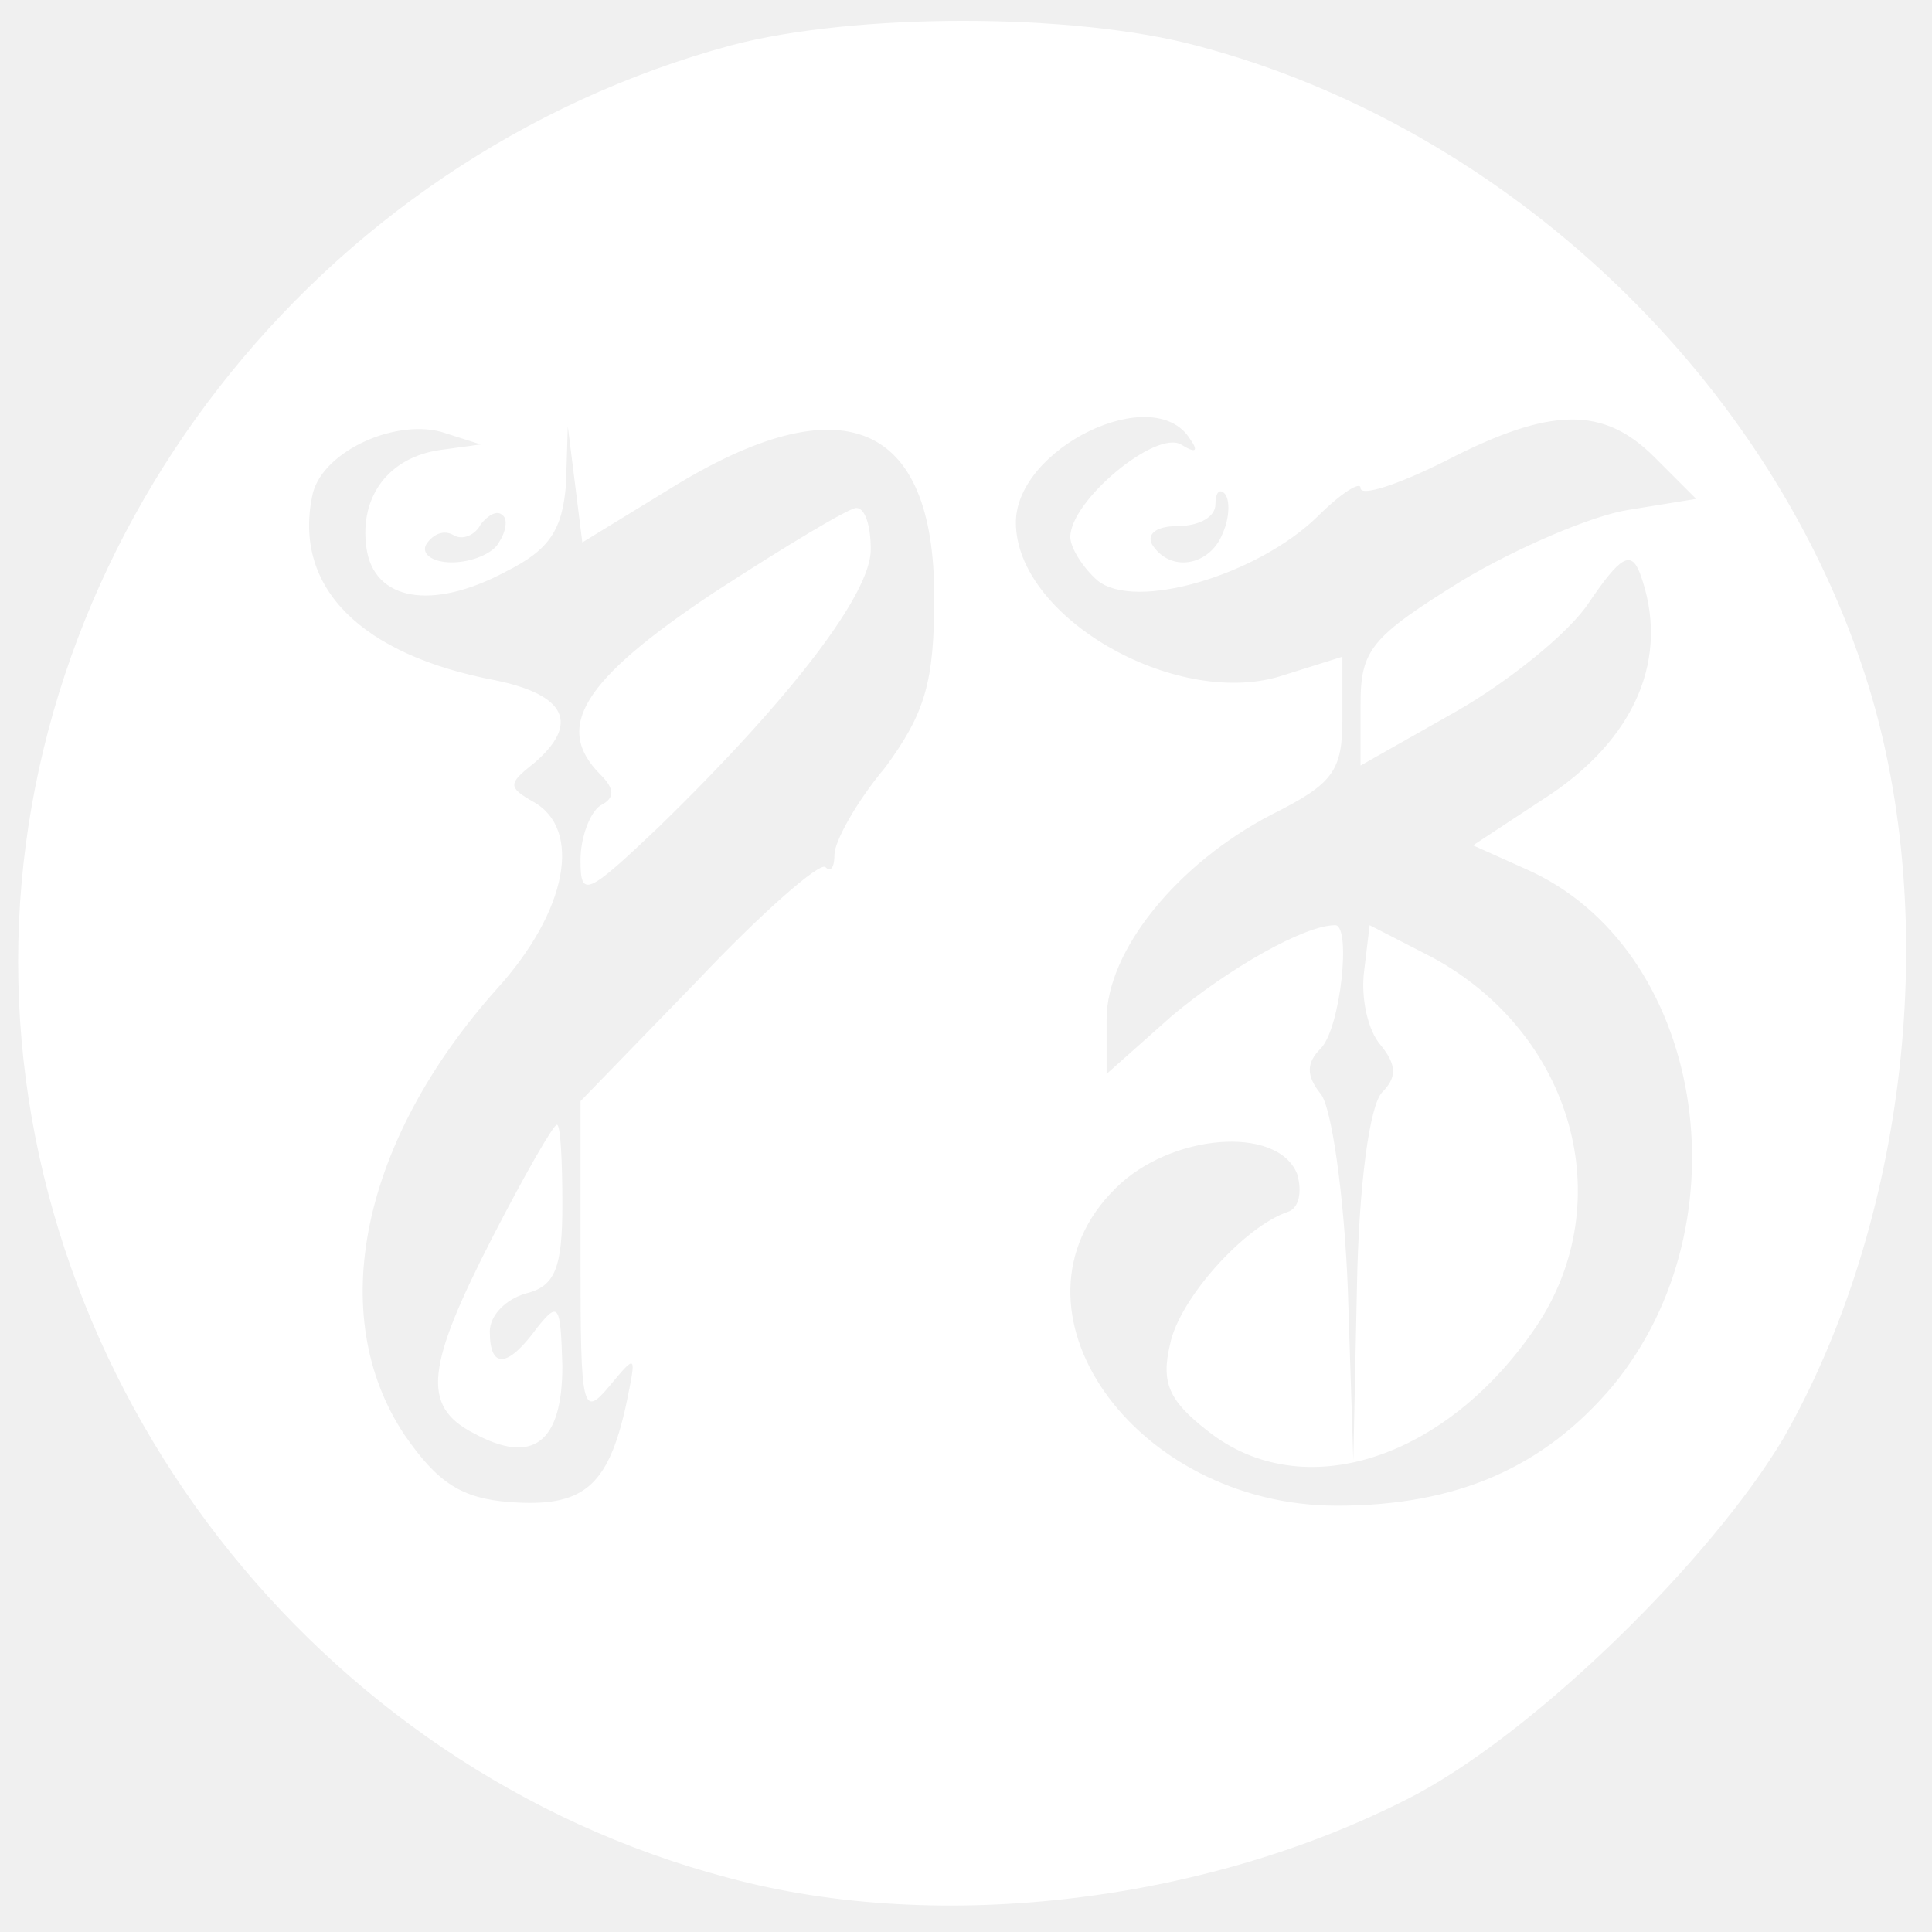
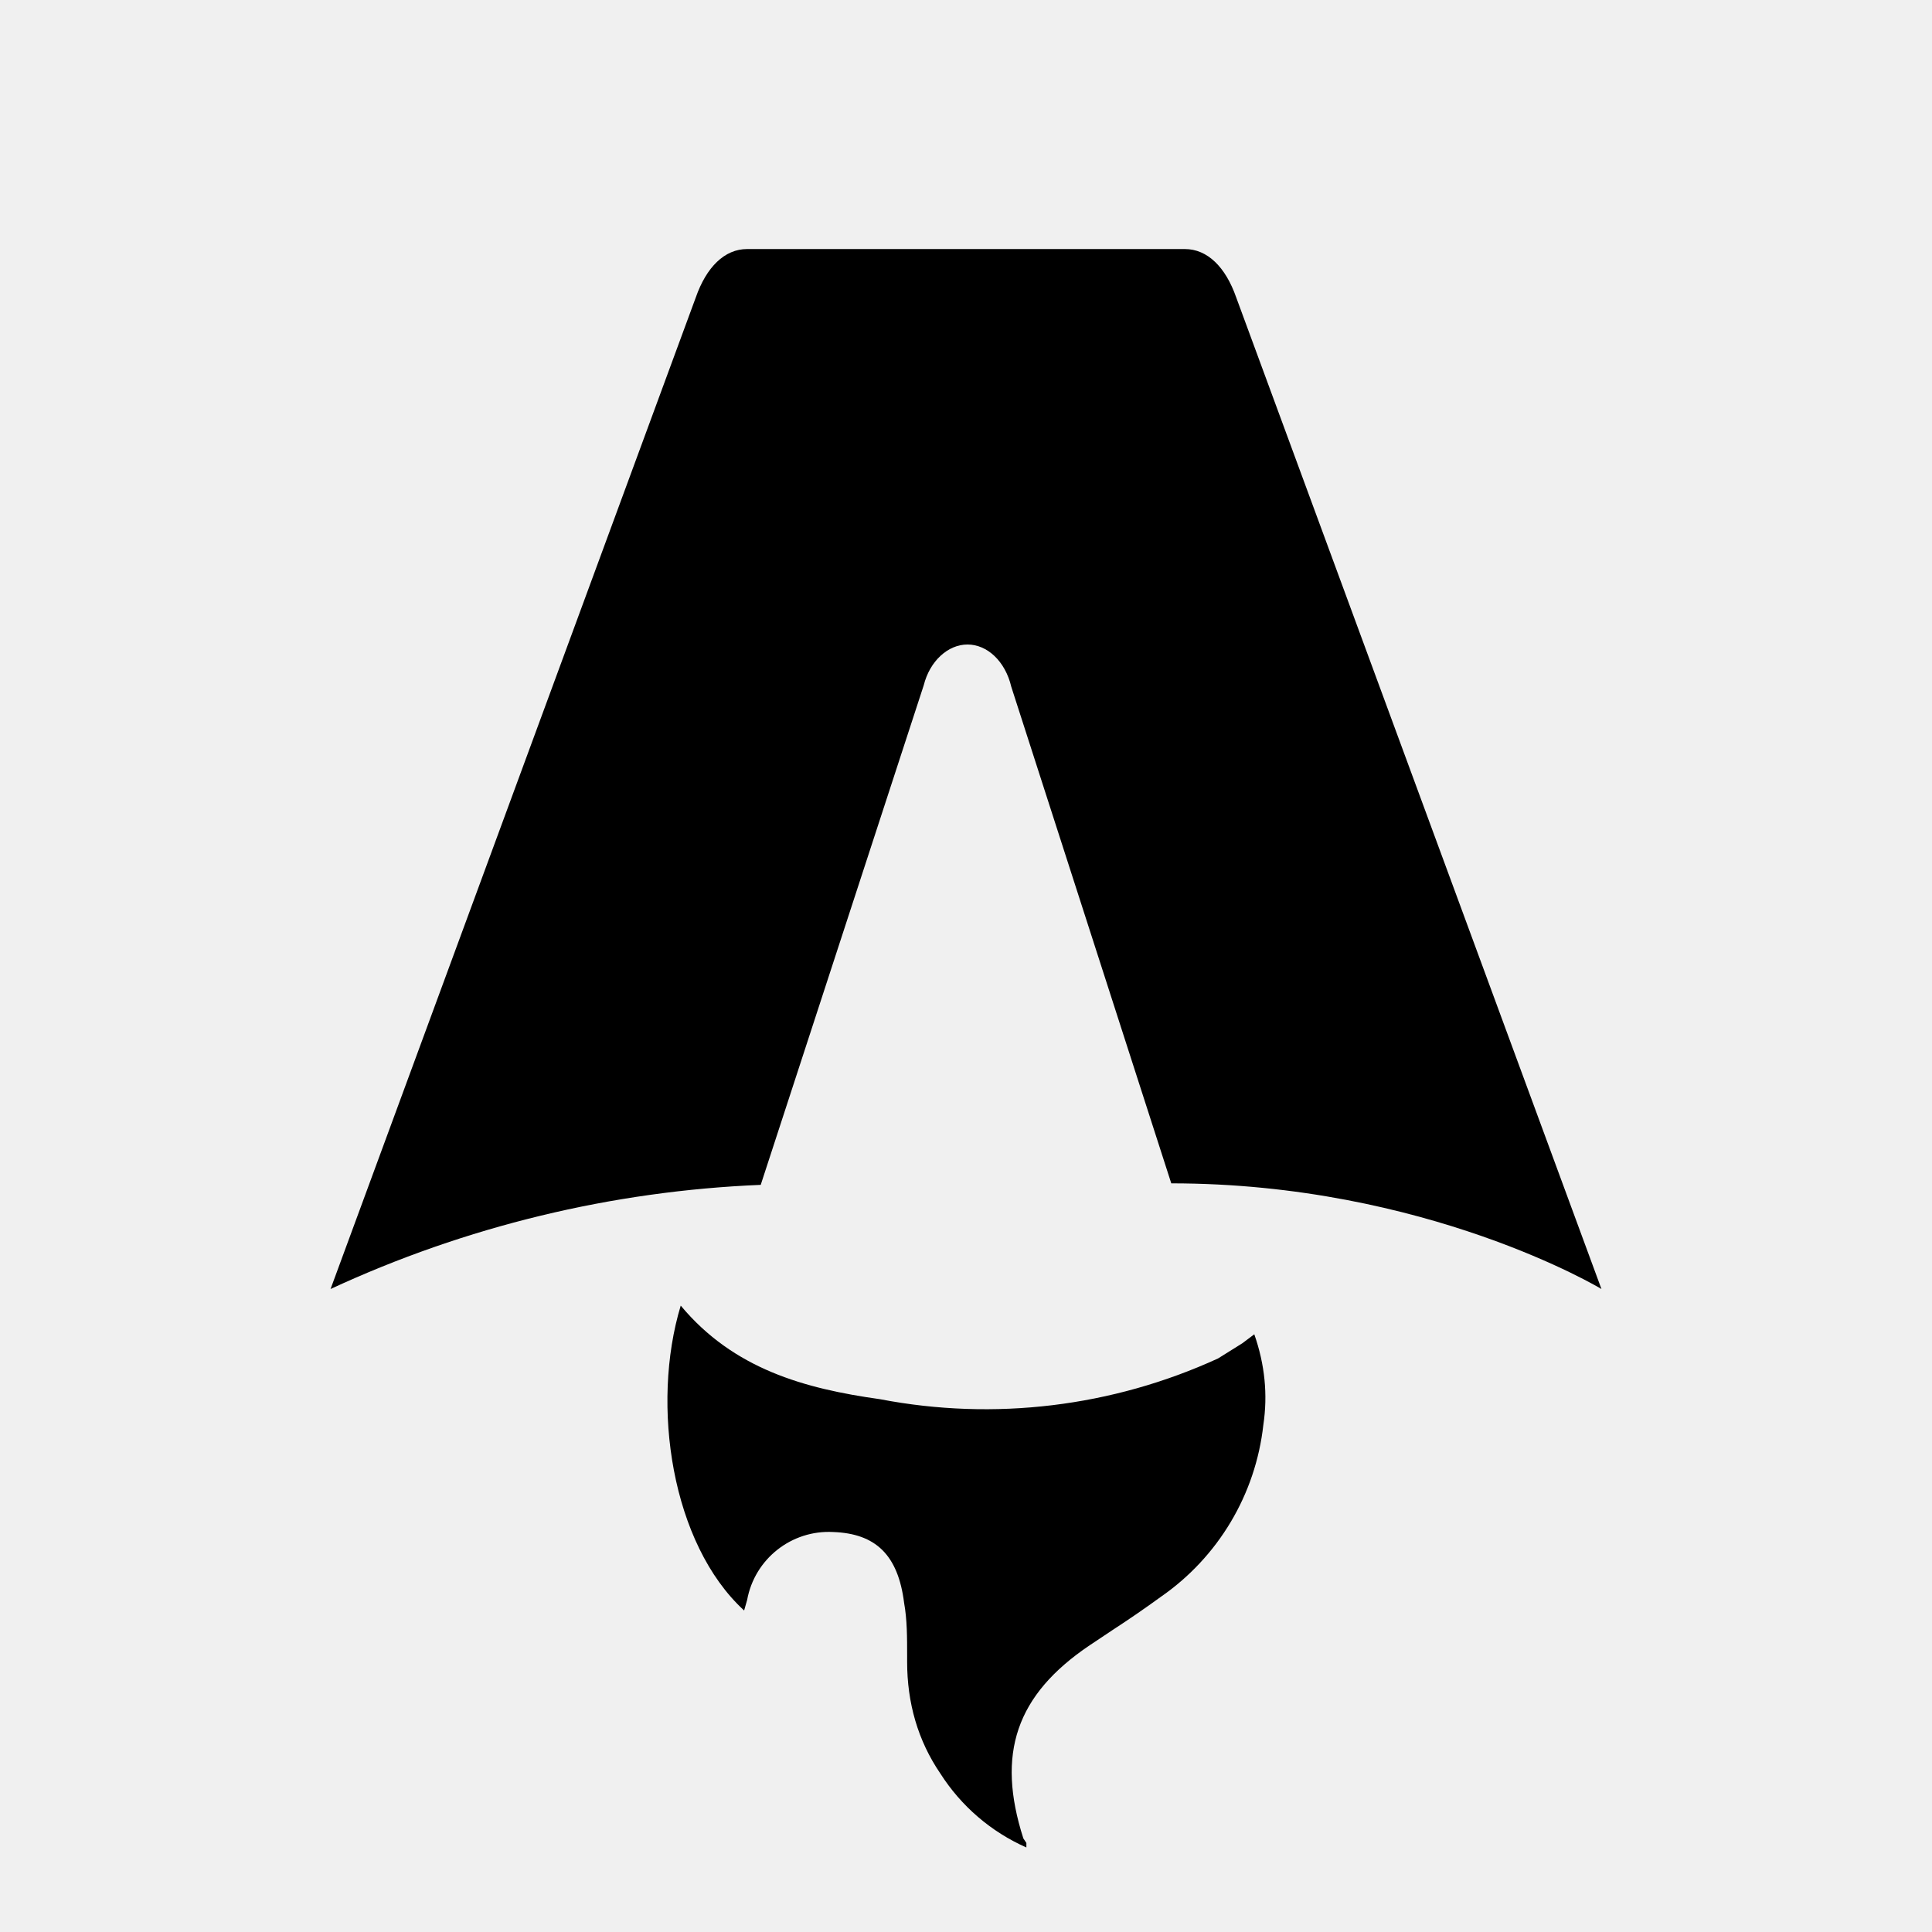
- <svg xmlns="http://www.w3.org/2000/svg" width="142" height="142" viewBox="0 0 142 142" fill="none">
-   <path d="M53.733 3.333C23.2 11.6 1.333 39.733 1.333 70.667C1.333 101.733 23.2 130 53.467 138C69.2 142.267 89.2 139.733 104.133 131.867C113.067 127.067 125.733 114.667 131.067 105.733C140.133 89.867 142.667 67.733 137.333 50.4C130.4 28 110.8 9.333 87.867 3.333C78.8 0.933 62.8 0.933 53.733 3.333ZM32.4 33.067C28.533 33.6 26.4 36.533 26.933 40.267C27.467 44.133 31.733 44.933 37.2 42C40.4 40.4 41.333 38.933 41.6 35.6L41.733 31.333L42.267 35.6L42.8 39.867L49.333 35.867C61.867 28.133 68.667 30.933 68.667 43.867C68.667 50.133 68 52.4 65.067 56.4C62.933 58.933 61.333 61.867 61.333 62.8C61.333 63.733 61.067 64.133 60.667 63.733C60.267 63.333 56 67.067 51.333 72L42.667 80.933V92.667C42.667 103.6 42.8 104.267 44.8 101.867C46.8 99.467 46.8 99.467 46 103.333C44.667 109.333 42.8 110.8 37.467 110.4C33.867 110.133 32.133 108.933 29.733 105.467C23.867 96.667 26.533 83.867 36.533 72.667C41.733 66.933 42.8 60.933 39.2 58.933C37.333 57.867 37.333 57.6 39.2 56.133C42.667 53.2 41.6 51.067 36.4 50C26.533 48.133 21.6 43.2 22.933 36.533C23.467 33.333 28.8 30.8 32.4 31.733L35.333 32.667L32.4 33.067ZM87.467 32.267C88.133 33.2 87.867 33.333 86.8 32.667C84.933 31.6 78.667 36.8 78.667 39.467C78.667 40.267 79.6 41.733 80.667 42.667C83.467 44.933 92.4 42.267 96.8 38C98.533 36.267 100 35.333 100 35.867C100 36.533 102.8 35.6 106.267 33.867C114 29.867 117.867 29.867 121.6 33.6L124.667 36.667L119.733 37.467C117.067 37.867 111.467 40.267 107.467 42.667C100.8 46.8 100 47.733 100 51.733V56.267L107.067 52.267C110.8 50.133 115.333 46.533 116.8 44.267C119.067 40.933 119.867 40.4 120.533 42.133C122.8 48.267 120.267 54.4 113.333 58.8L108.267 62.133L112.133 63.867C125.2 69.6 128.533 89.733 118.533 101.867C113.467 107.867 107.067 110.667 98.267 110.667C83.333 110.667 73.067 96.133 82 87.333C86 83.333 93.867 82.667 95.333 86.267C95.733 87.6 95.467 88.8 94.667 89.067C91.467 90.133 86.667 95.467 86 98.8C85.333 101.6 85.867 102.933 88.8 105.2C95.733 110.667 106.267 107.333 112.933 97.467C119.067 88.267 115.6 76 105.333 70.4L100.667 68L100.267 71.333C100 73.333 100.533 75.733 101.467 76.8C102.667 78.267 102.667 79.2 101.6 80.267C100.667 81.2 99.867 87.067 99.733 94.667L99.467 107.333L99.067 94.8C98.8 87.867 97.867 81.333 97.067 80.4C96 79.067 96 78.133 97.067 77.067C98.533 75.6 99.333 68 98.133 68C95.867 68 90.267 71.2 86.133 74.667L81.333 78.933V74.933C81.333 69.867 86.533 63.467 93.467 59.867C98 57.6 98.667 56.667 98.667 52.8V48.267L94 49.733C86.267 52 74.667 45.333 74.667 38.4C74.667 32.933 84.8 28 87.467 32.267ZM89.867 39.2C88.933 41.6 86 42.133 84.667 40C84.267 39.2 85.067 38.667 86.533 38.667C88.133 38.667 89.333 38 89.333 37.067C89.333 36.267 89.6 35.867 90 36.267C90.4 36.667 90.4 38 89.867 39.2ZM36.667 39.867C36.267 40.667 34.667 41.333 33.2 41.333C31.733 41.333 30.933 40.667 31.333 40C31.867 39.2 32.667 38.933 33.333 39.333C34 39.733 34.933 39.333 35.333 38.533C35.867 37.867 36.533 37.467 36.933 37.867C37.333 38.133 37.2 39.067 36.667 39.867Z" fill="white" />
-   <path d="M52.4 43.6C42.8 50 40.667 53.467 44.133 56.933C45.2 58 45.2 58.667 44.133 59.2C43.333 59.733 42.667 61.6 42.667 63.2C42.667 66 43.067 65.867 48.4 60.8C58.267 51.2 64 43.6 64 40.4C64 38.667 63.6 37.333 62.933 37.333C62.4 37.333 57.733 40.133 52.4 43.6Z" fill="white" />
-   <path d="M36.267 90.8C31.333 100.4 30.933 103.333 34.8 105.333C39.2 107.733 41.333 106 41.333 100.4C41.2 95.867 41.067 95.6 39.467 97.6C37.333 100.533 36 100.667 36 97.867C36 96.667 37.2 95.467 38.667 95.067C40.8 94.533 41.333 93.2 41.333 88.533C41.333 85.333 41.2 82.667 40.933 82.667C40.667 82.667 38.533 86.4 36.267 90.8Z" fill="white" />
+ <svg xmlns="http://www.w3.org/2000/svg" fill="none" viewBox="0 0 128 128">
+   <path d="M50.4 78.5a75.1 75.1 0 0 0-28.5 6.9l24.2-65.7c.7-2 1.9-3.2 3.4-3.2h29c1.5 0 2.7 1.2 3.4 3.2l24.2 65.7s-11.6-7-28.5-7L67 45.5c-.4-1.7-1.6-2.8-2.9-2.8-1.3 0-2.5 1.1-2.9 2.7L50.4 78.5Zm-1.1 28.2Zm-4.2-20.2c-2 6.6-.6 15.8 4.2 20.2a17.5 17.5 0 0 1 .2-.7 5.5 5.5 0 0 1 5.7-4.5c2.8.1 4.3 1.5 4.7 4.7.2 1.1.2 2.3.2 3.5v.4c0 2.7.7 5.2 2.2 7.4a13 13 0 0 0 5.7 4.9v-.3l-.2-.3c-1.8-5.6-.5-9.5 4.4-12.8l1.5-1a73 73 0 0 0 3.2-2.2 16 16 0 0 0 6.8-11.4c.3-2 .1-4-.6-6l-.8.6-1.6 1a37 37 0 0 1-22.4 2.7c-5-.7-9.7-2-13.2-6.2Z" />
+   <style>
+         path { fill: #000; }
+         @media (prefers-color-scheme: dark) {
+             path { fill: #FFF; }
+         }
+     </style>
</svg>
